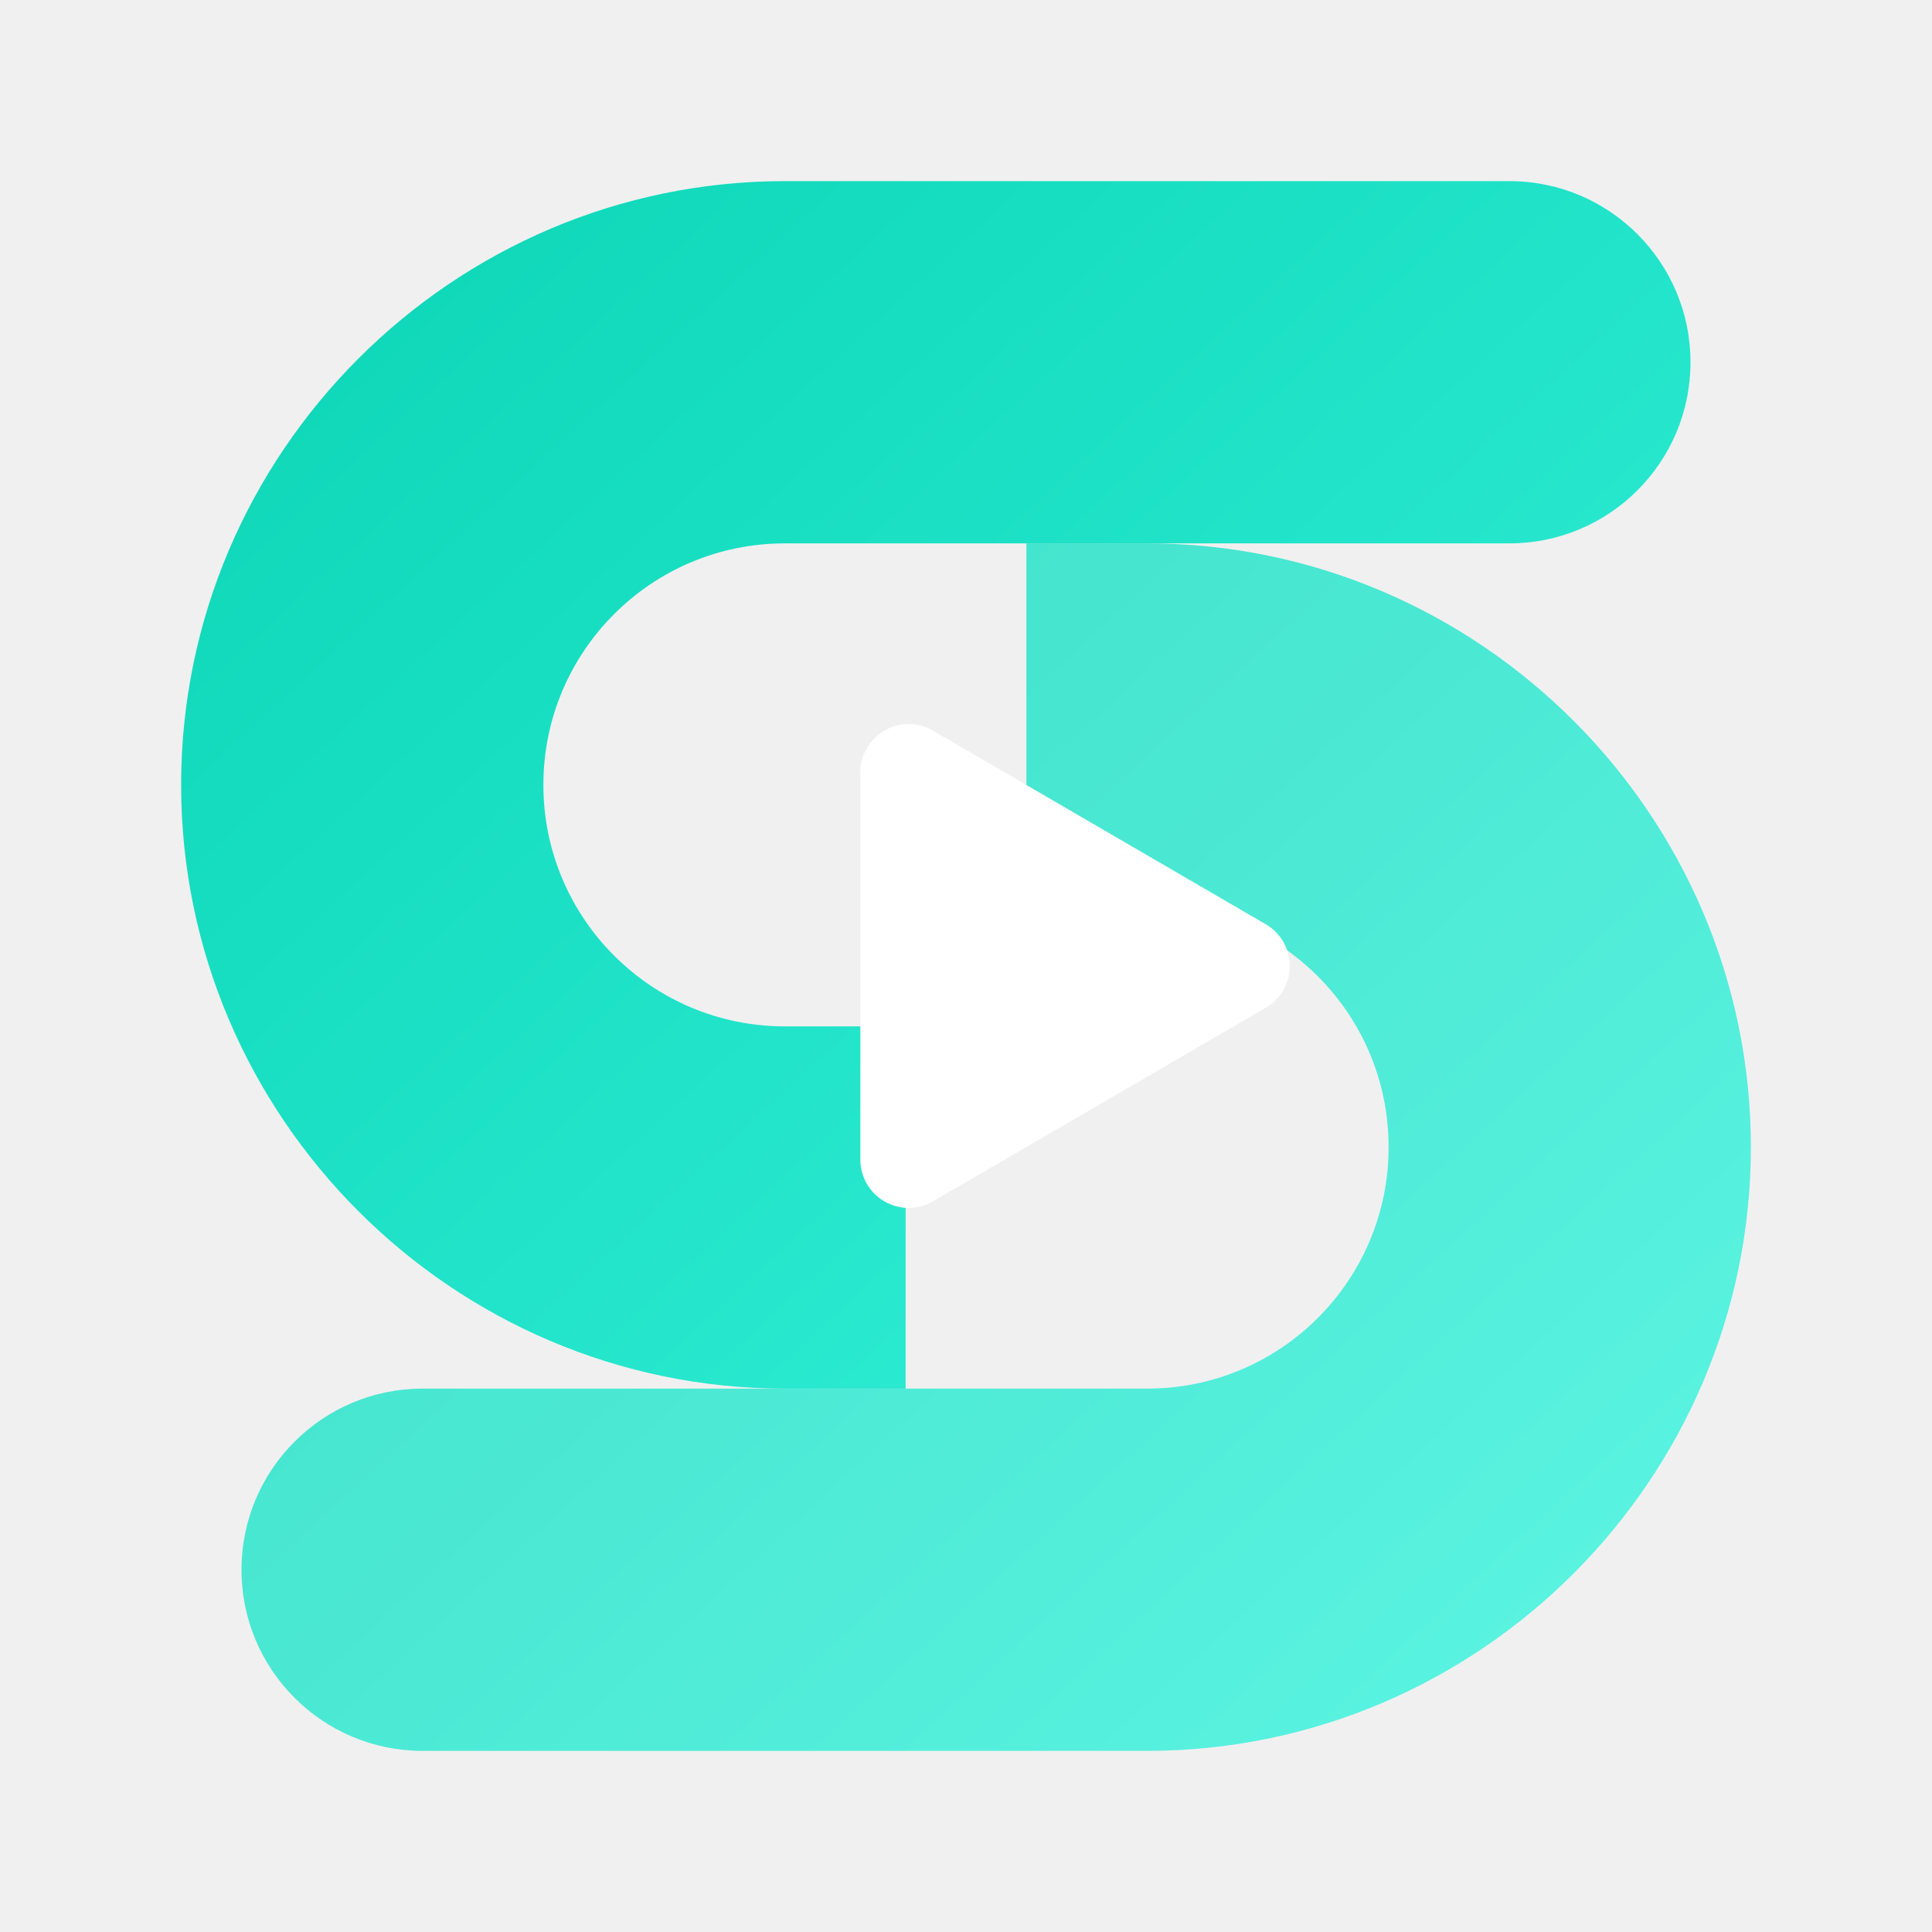
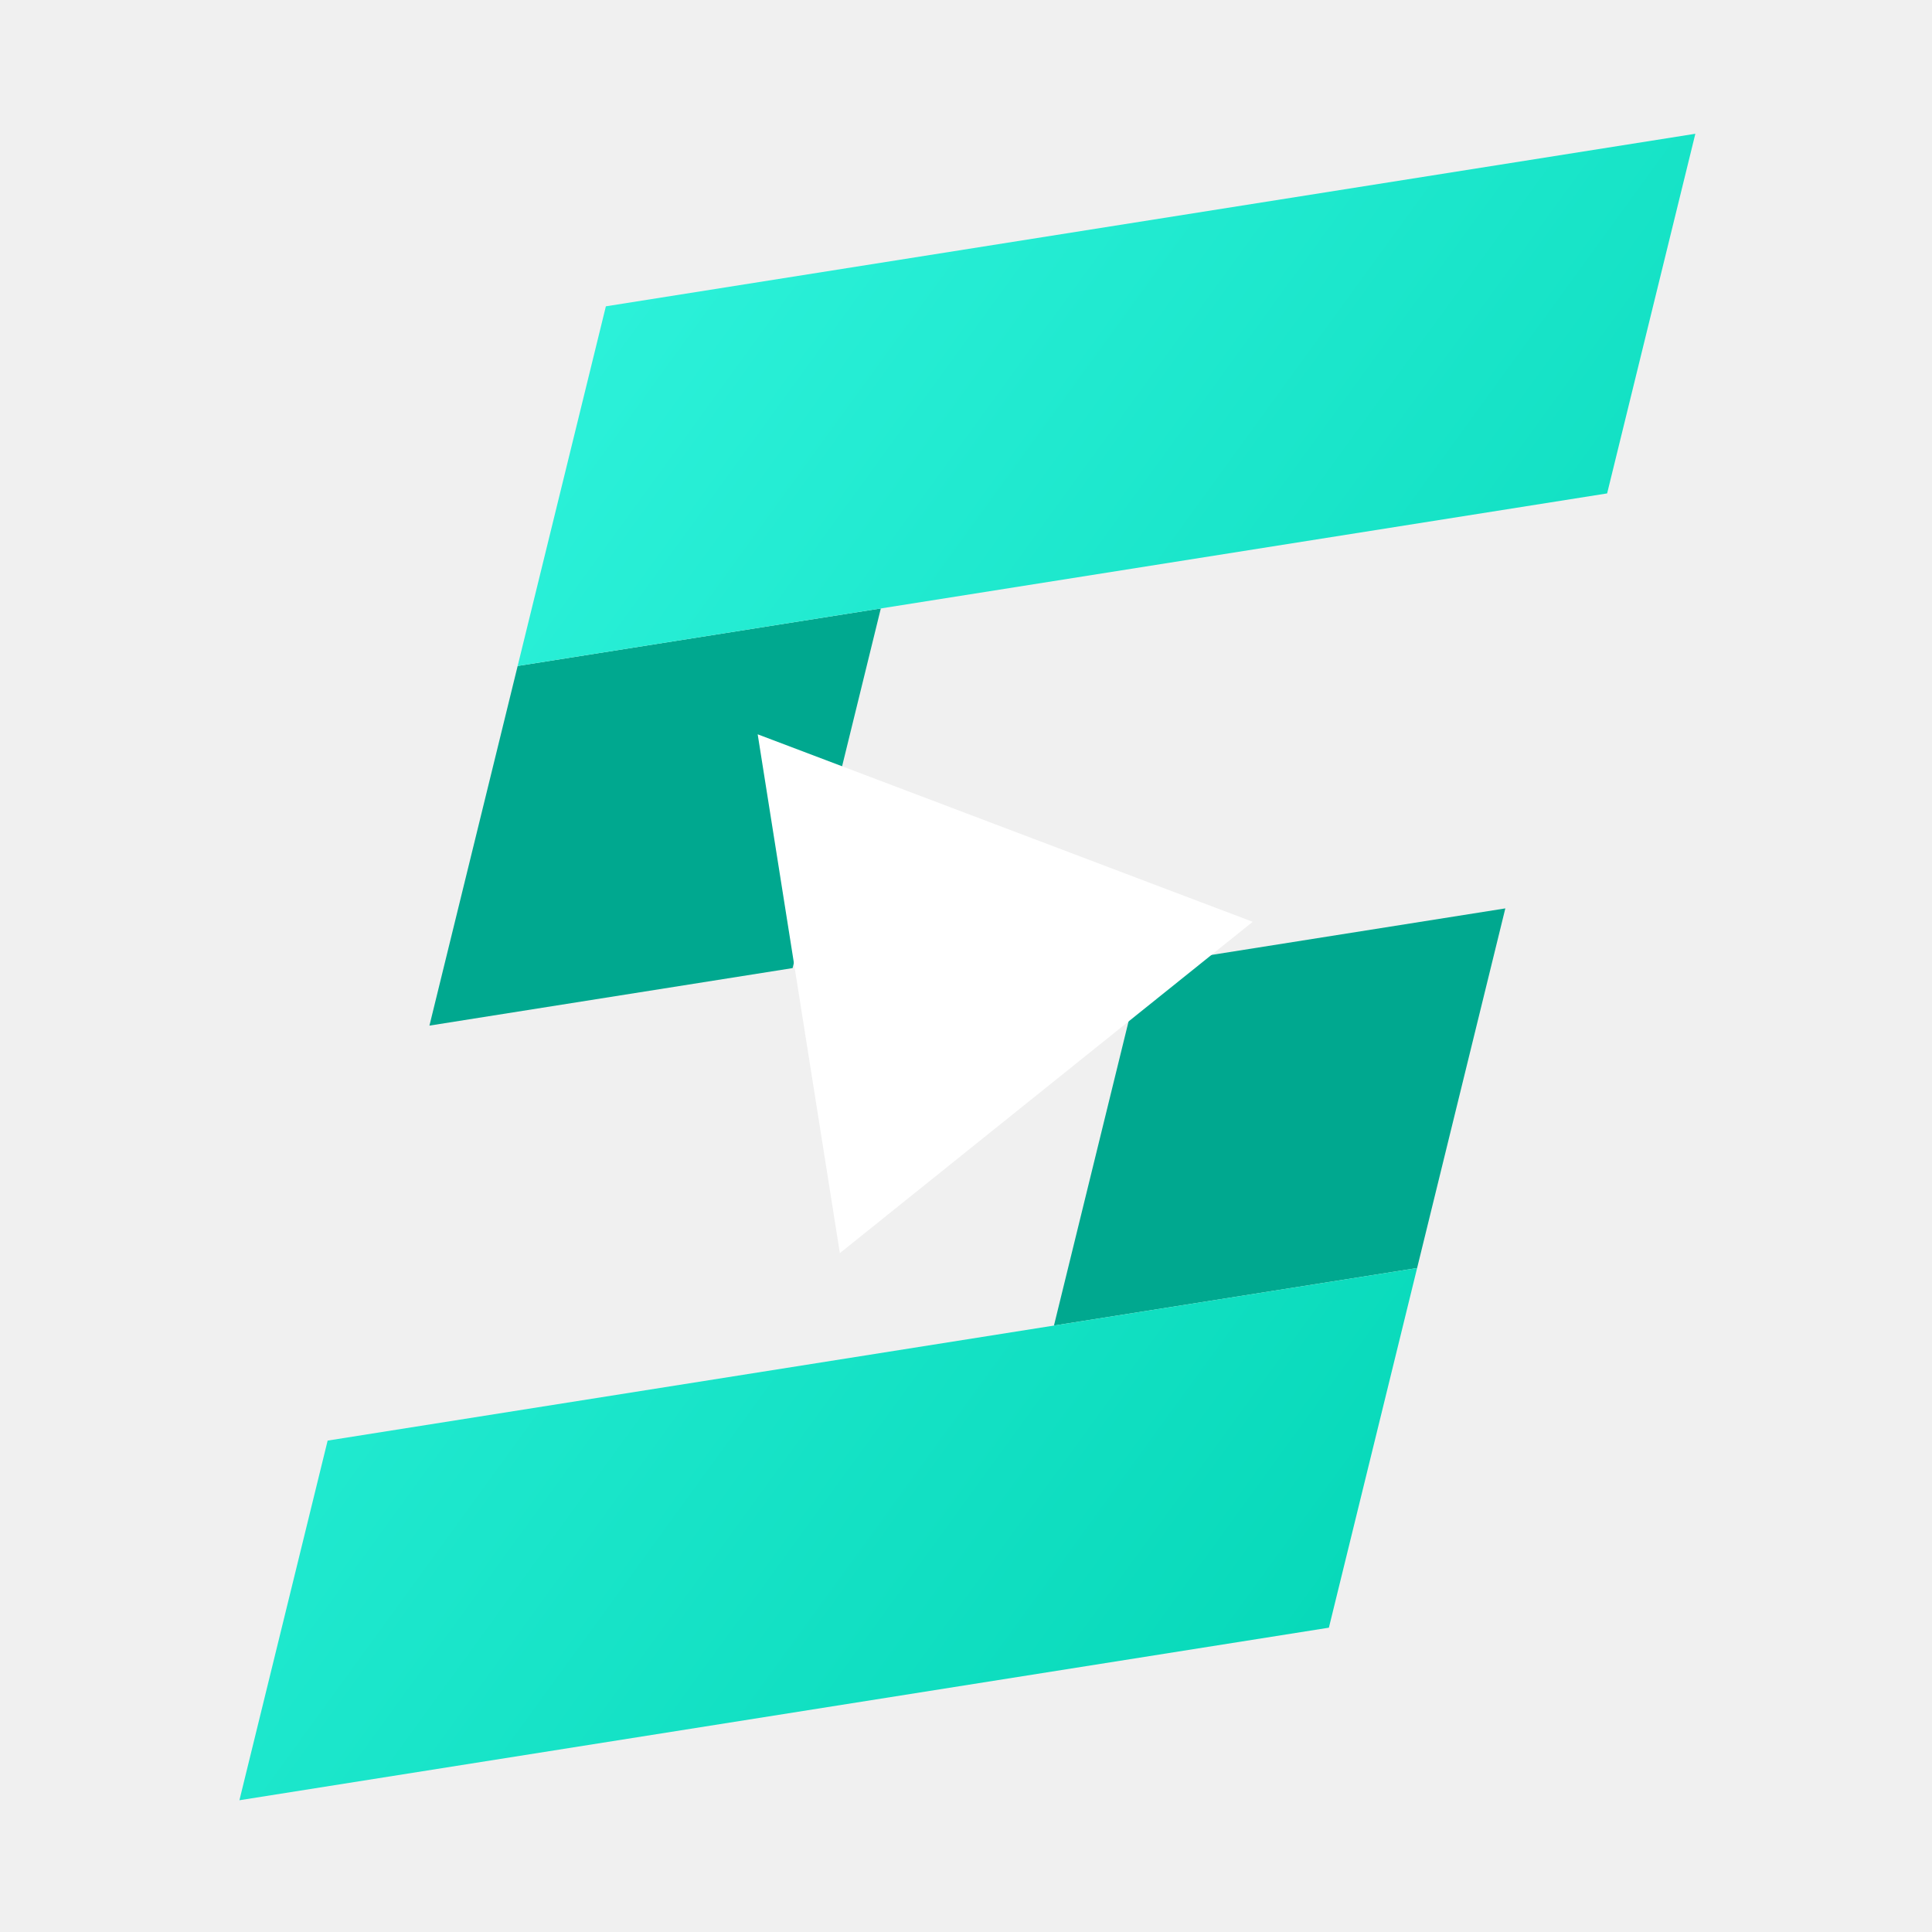
<svg xmlns="http://www.w3.org/2000/svg" viewBox="0 0 64 64">
  <defs>
-     <linearGradient id="g" x1="8" y1="6" x2="56" y2="58" gradientUnits="userSpaceOnUse">
-       <stop stop-color="#00D4B3" />
-       <stop offset="1" stop-color="#33F6E0" />
+     <linearGradient id="g" x1="6" y1="6" x2="58" y2="58" gradientUnits="userSpaceOnUse">
+       <stop stop-color="#33F6E0" />
+       <stop offset="1" stop-color="#00D4B3" />
    </linearGradient>
  </defs>
-   <path fill="url(#g)" opacity=".95" d="M50 6H26C15 6 6 15 6 26s9 20 20 20h4V34h-4a8 8 0 0 1 0-16h24a6 6 0 0 0 0-12Z" />
-   <path fill="url(#g)" opacity=".78" d="M14 58h24c11 0 20-9 20-20S49 18 38 18h-4v12h4a8 8 0 0 1 0 16H14a6 6 0 0 0 0 12Z" />
-   <path fill="#FFFFFF" d="M28.5 25.6v12.8a1.6 1.6 0 0 0 2.4 1.4l11-6.4a1.6 1.6 0 0 0 0-2.8l-11-6.4a1.6 1.6 0 0 0-2.4 1.4Z" />
+   <g transform="rotate(-9 32 32) translate(4.2 4.2) scale(.87)">
+     <path fill="#00A88F" d="M16.88 18 L30.88 18 L25.42 31 L11.42 31Z" />
+     <path fill="#00A88F" d="M38.58 33 L52.58 33 L47.12 46 L33.12 46Z" />
+     <path fill="url(#g)" d="M22.34 5 L64.34 5 L58.88 18 L16.88 18Z" />
+     <path fill="url(#g)" d="M5.12 46 L47.12 46 L41.66 59 L-0.34 59Z" />
+     <path fill="#fff" d="M25.5 22 L25.5 42 L43 32Z" />
+   </g>
</svg>
